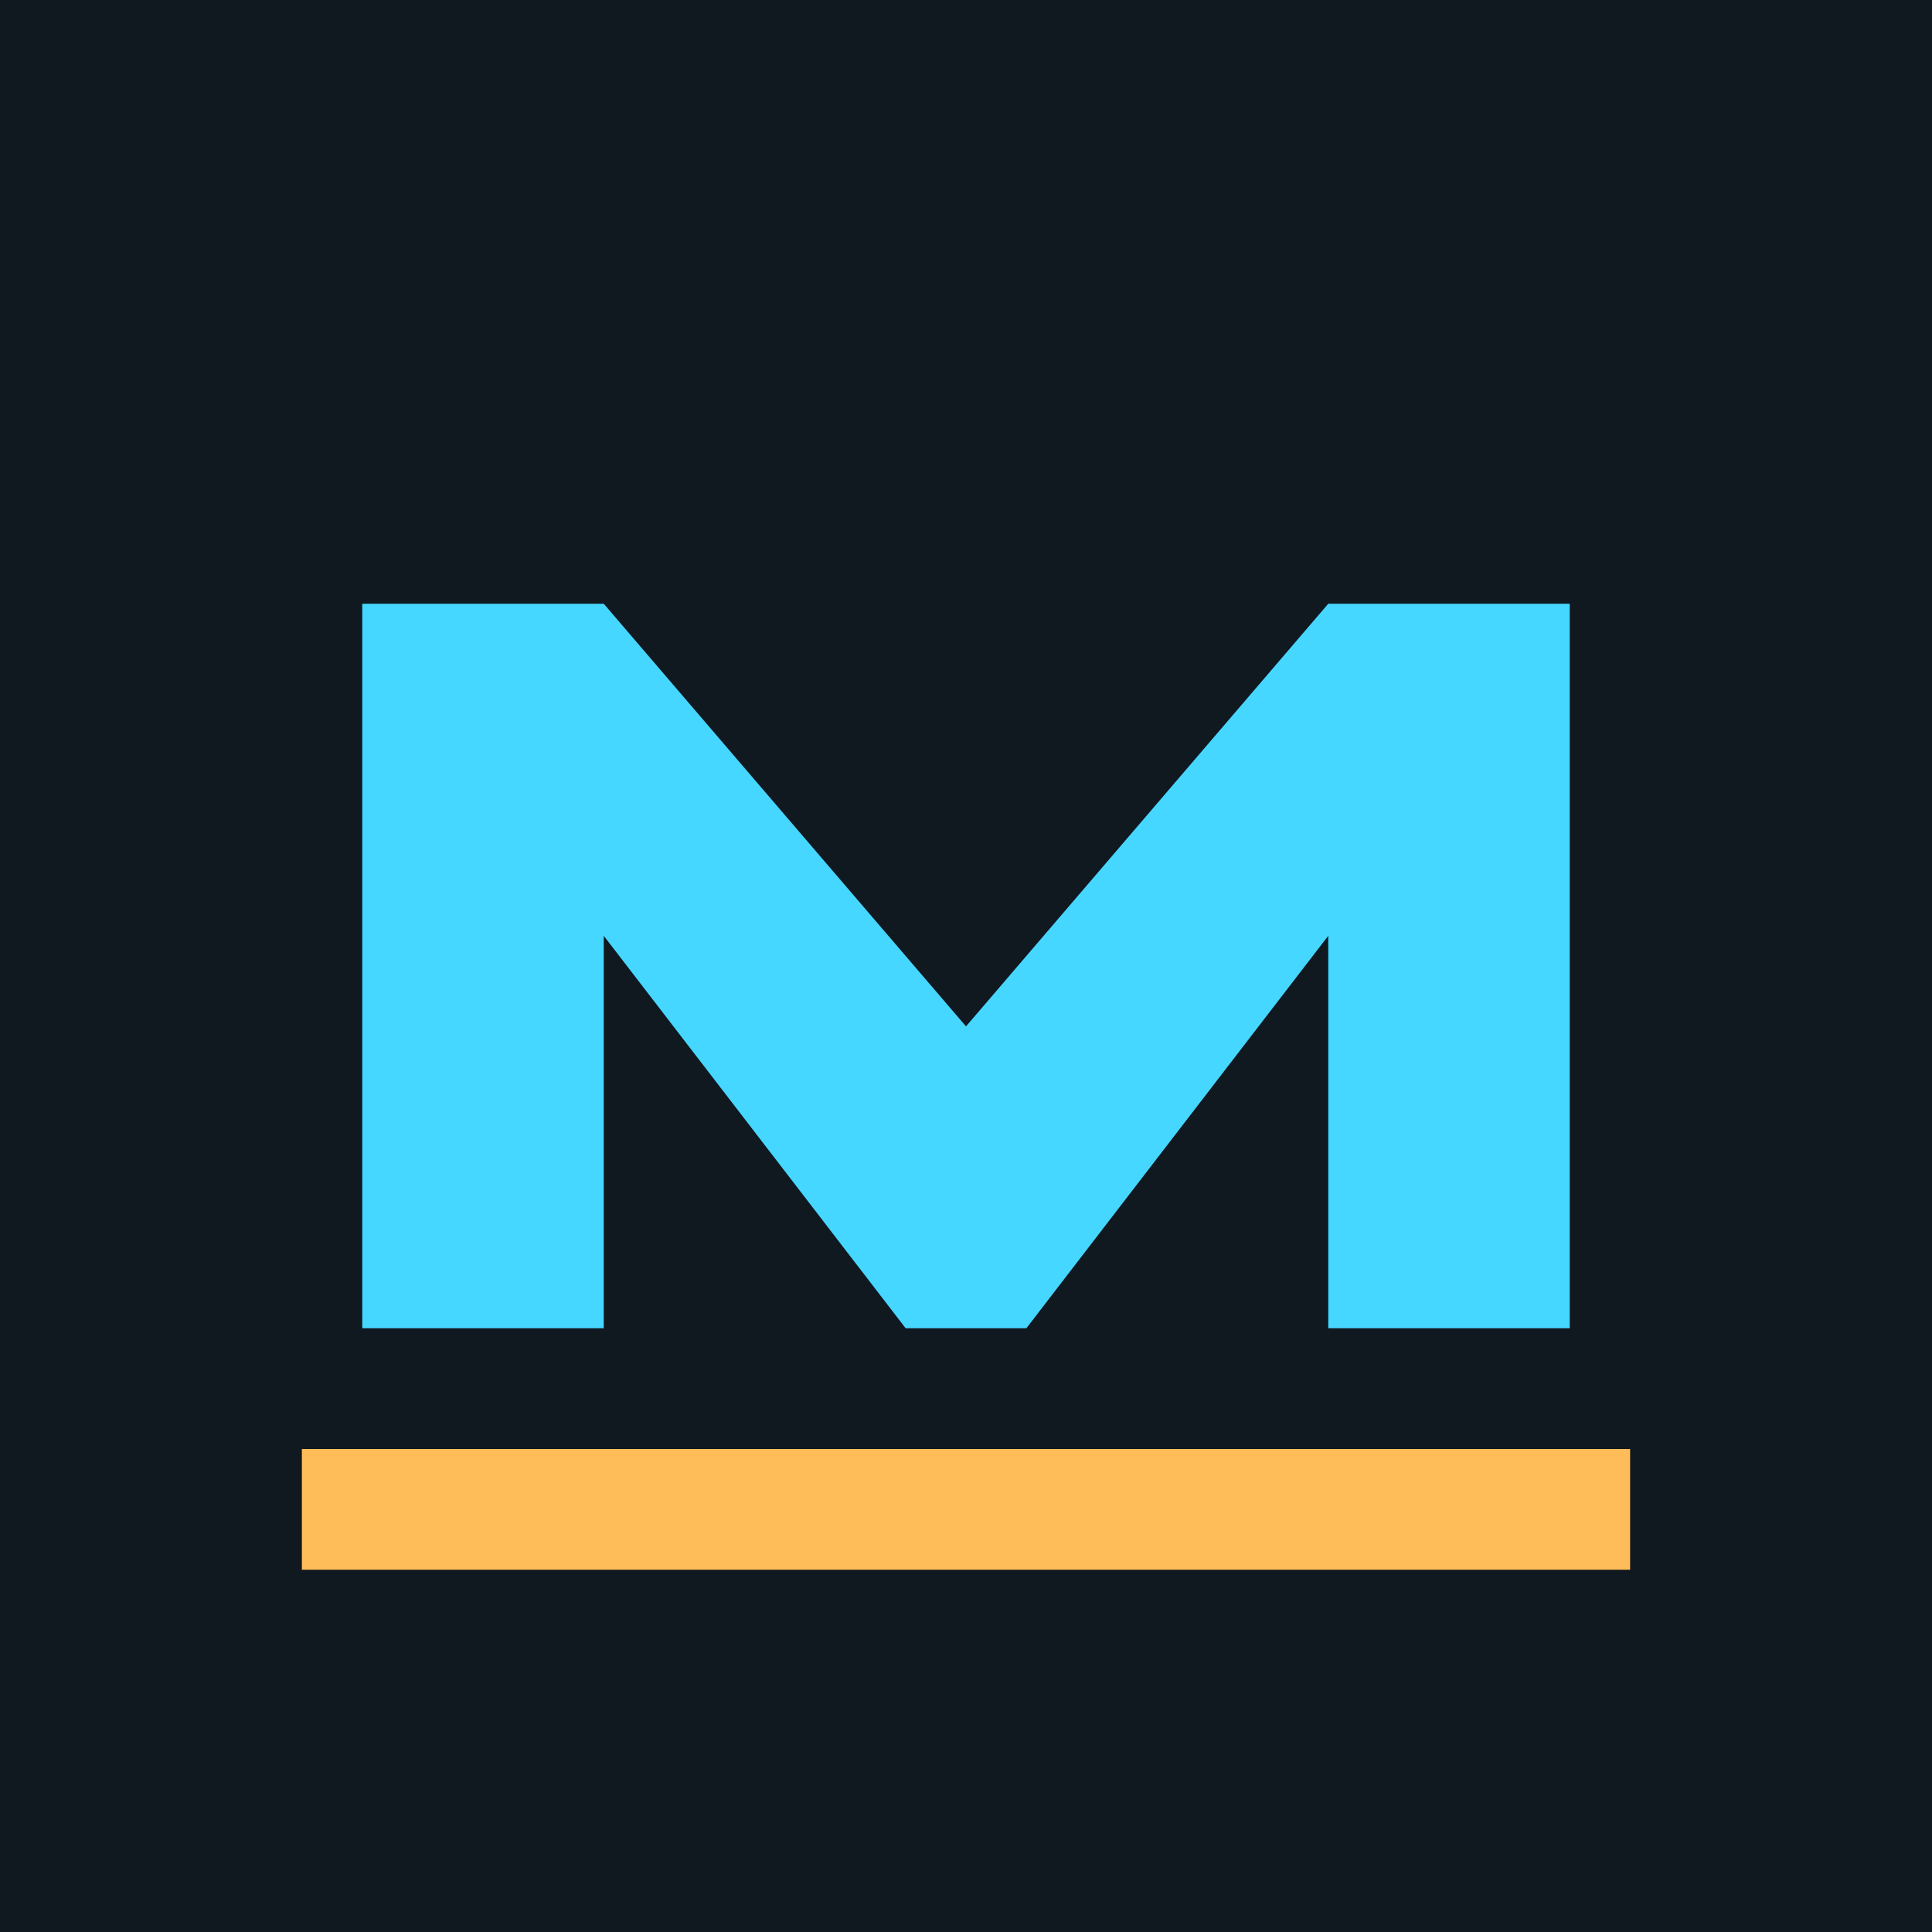
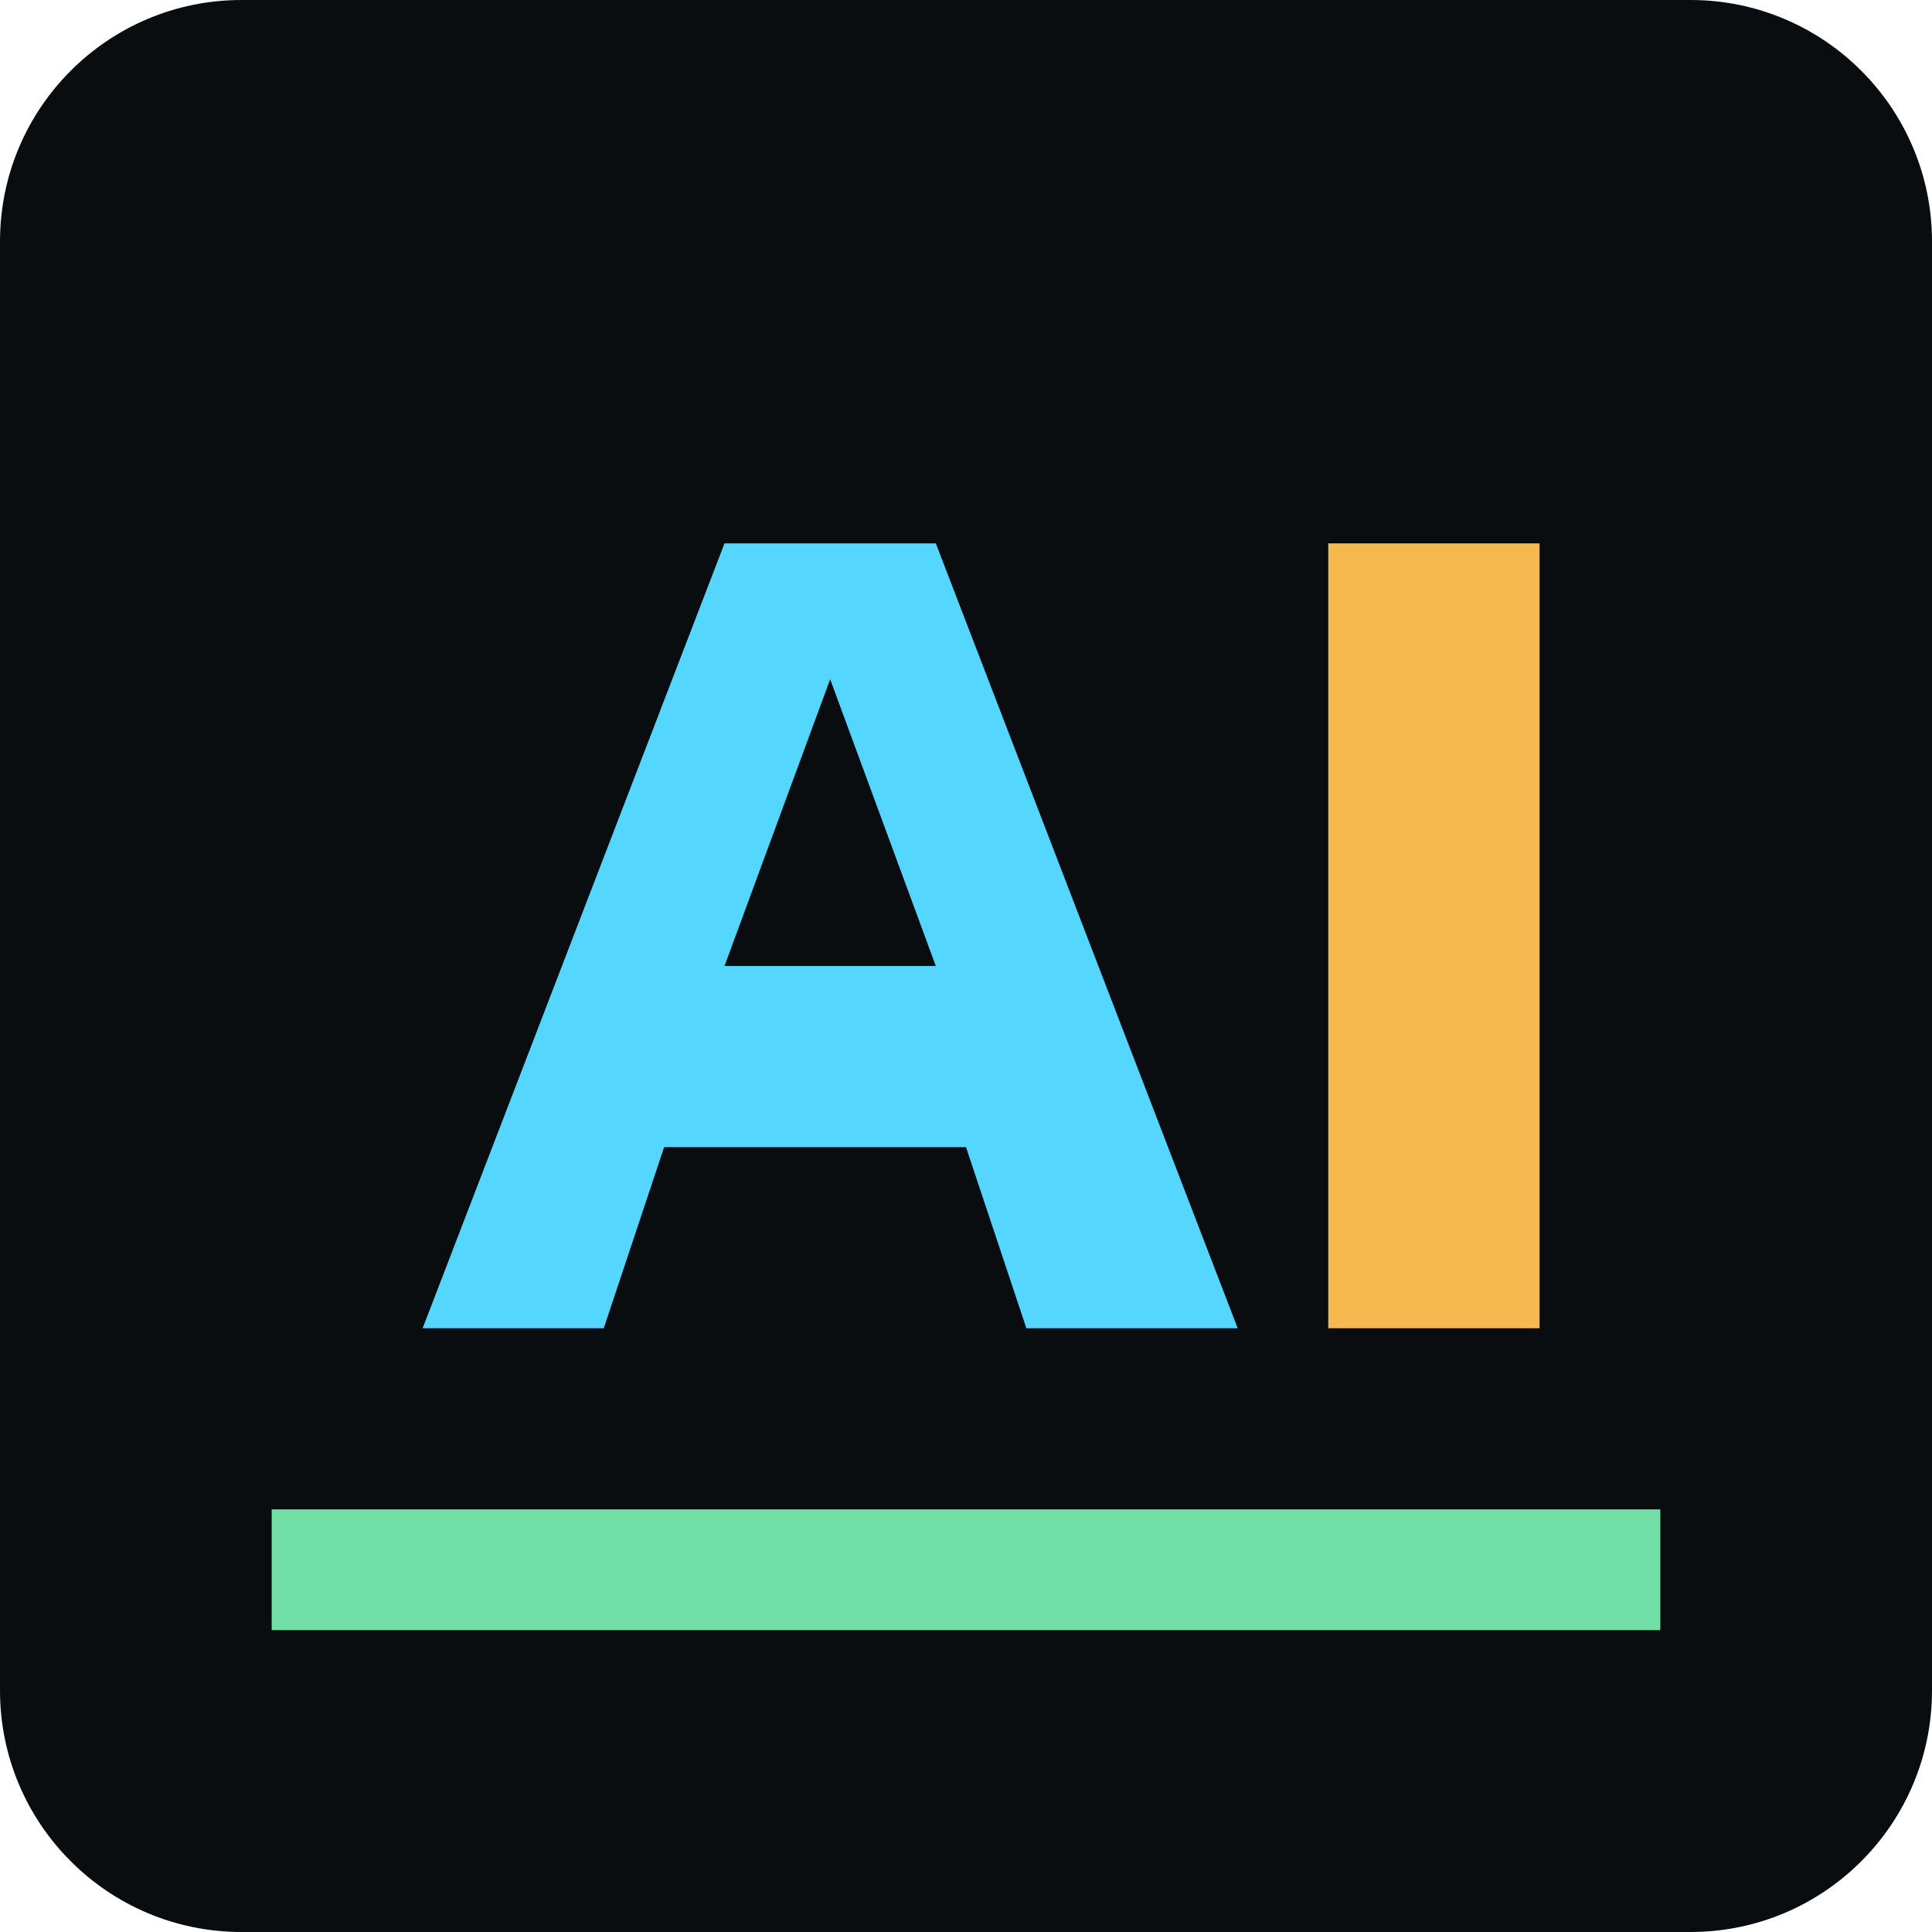
<svg xmlns="http://www.w3.org/2000/svg" viewBox="0 0 64 64">
-   <rect width="64" height="64" fill="#101820" />
-   <path d="M12 44V20h8l12 14 12-14h8v24h-8V31L34 44h-4L20 31v13z" fill="#45d7ff" />
-   <path d="M12 50h40" stroke="#ffbd59" stroke-width="4" stroke-linecap="square" />
+   <rect width="64" height="64" rx="8" fill="#0a0d10" />
+   <path d="M14 44l10-26h7l10 26h-7l-2-6H22l-2 6h-6zm10-12h7l-3.5-9.5L24 32z" fill="#54d6ff" />
+   <path d="M44 18h7v26h-7z" fill="#f5b94f" />
+   <path d="M11 52h42" stroke="#72e0a6" stroke-width="4" stroke-linecap="square" />
</svg>
